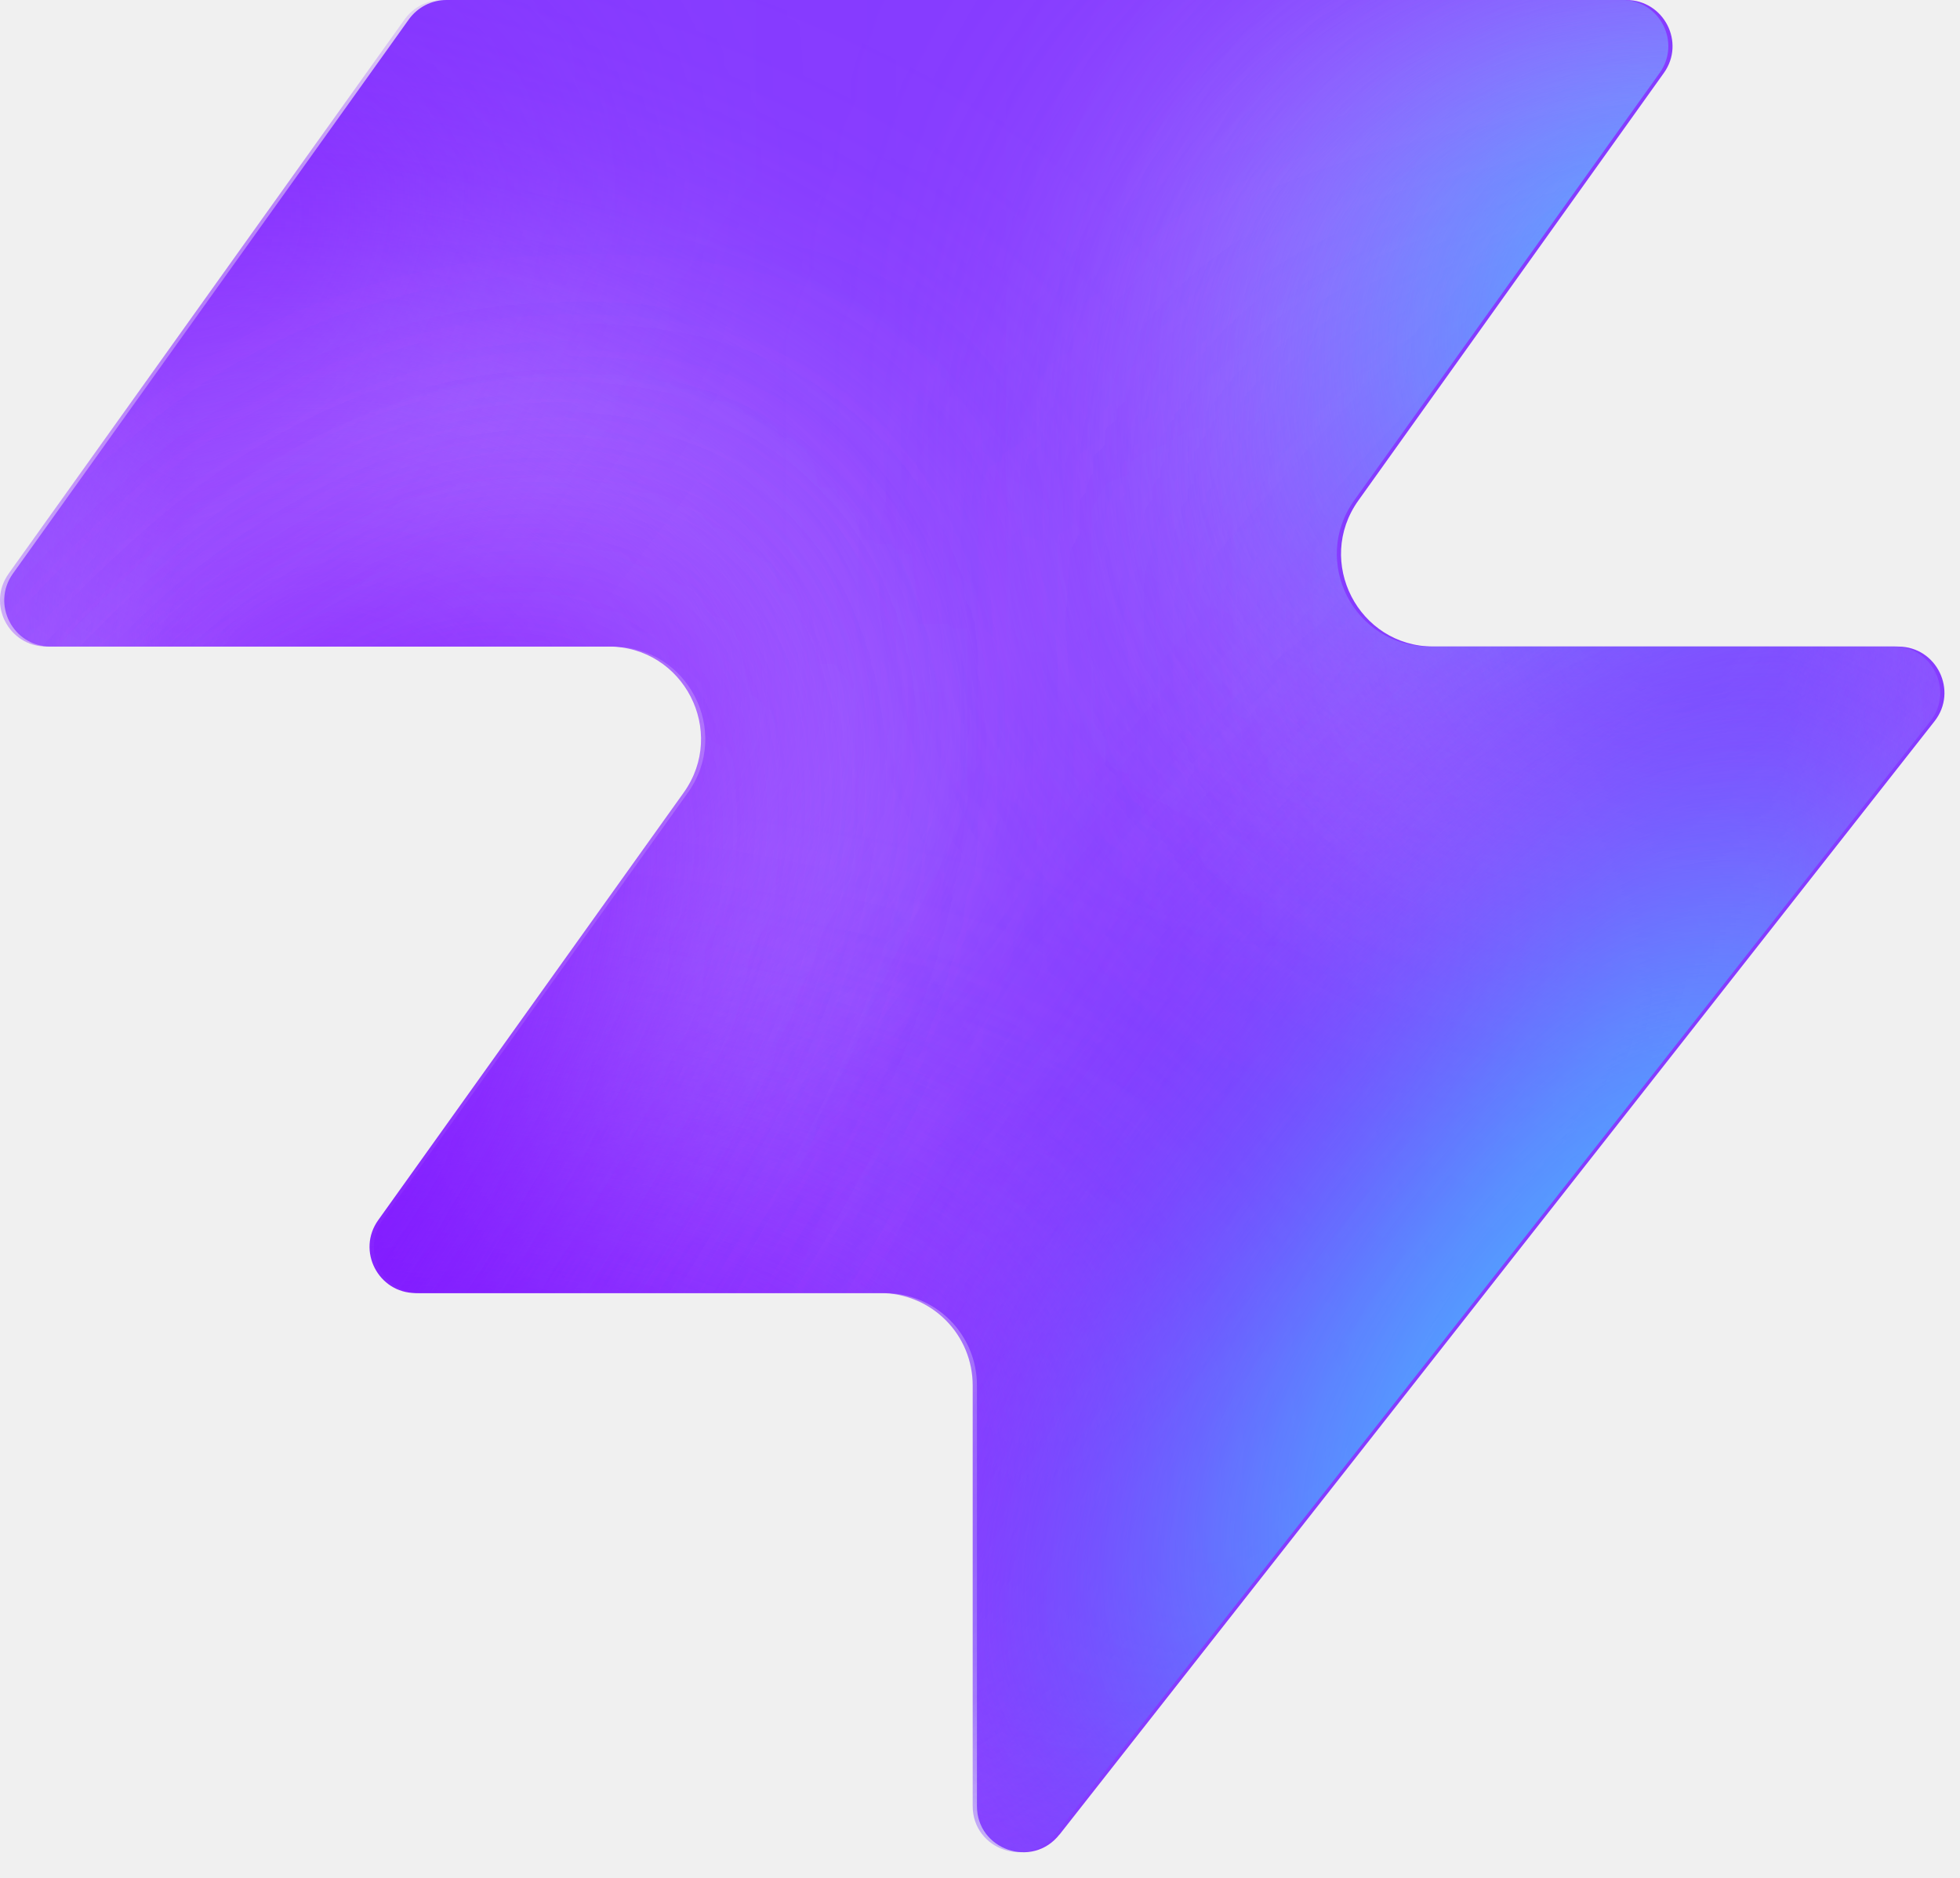
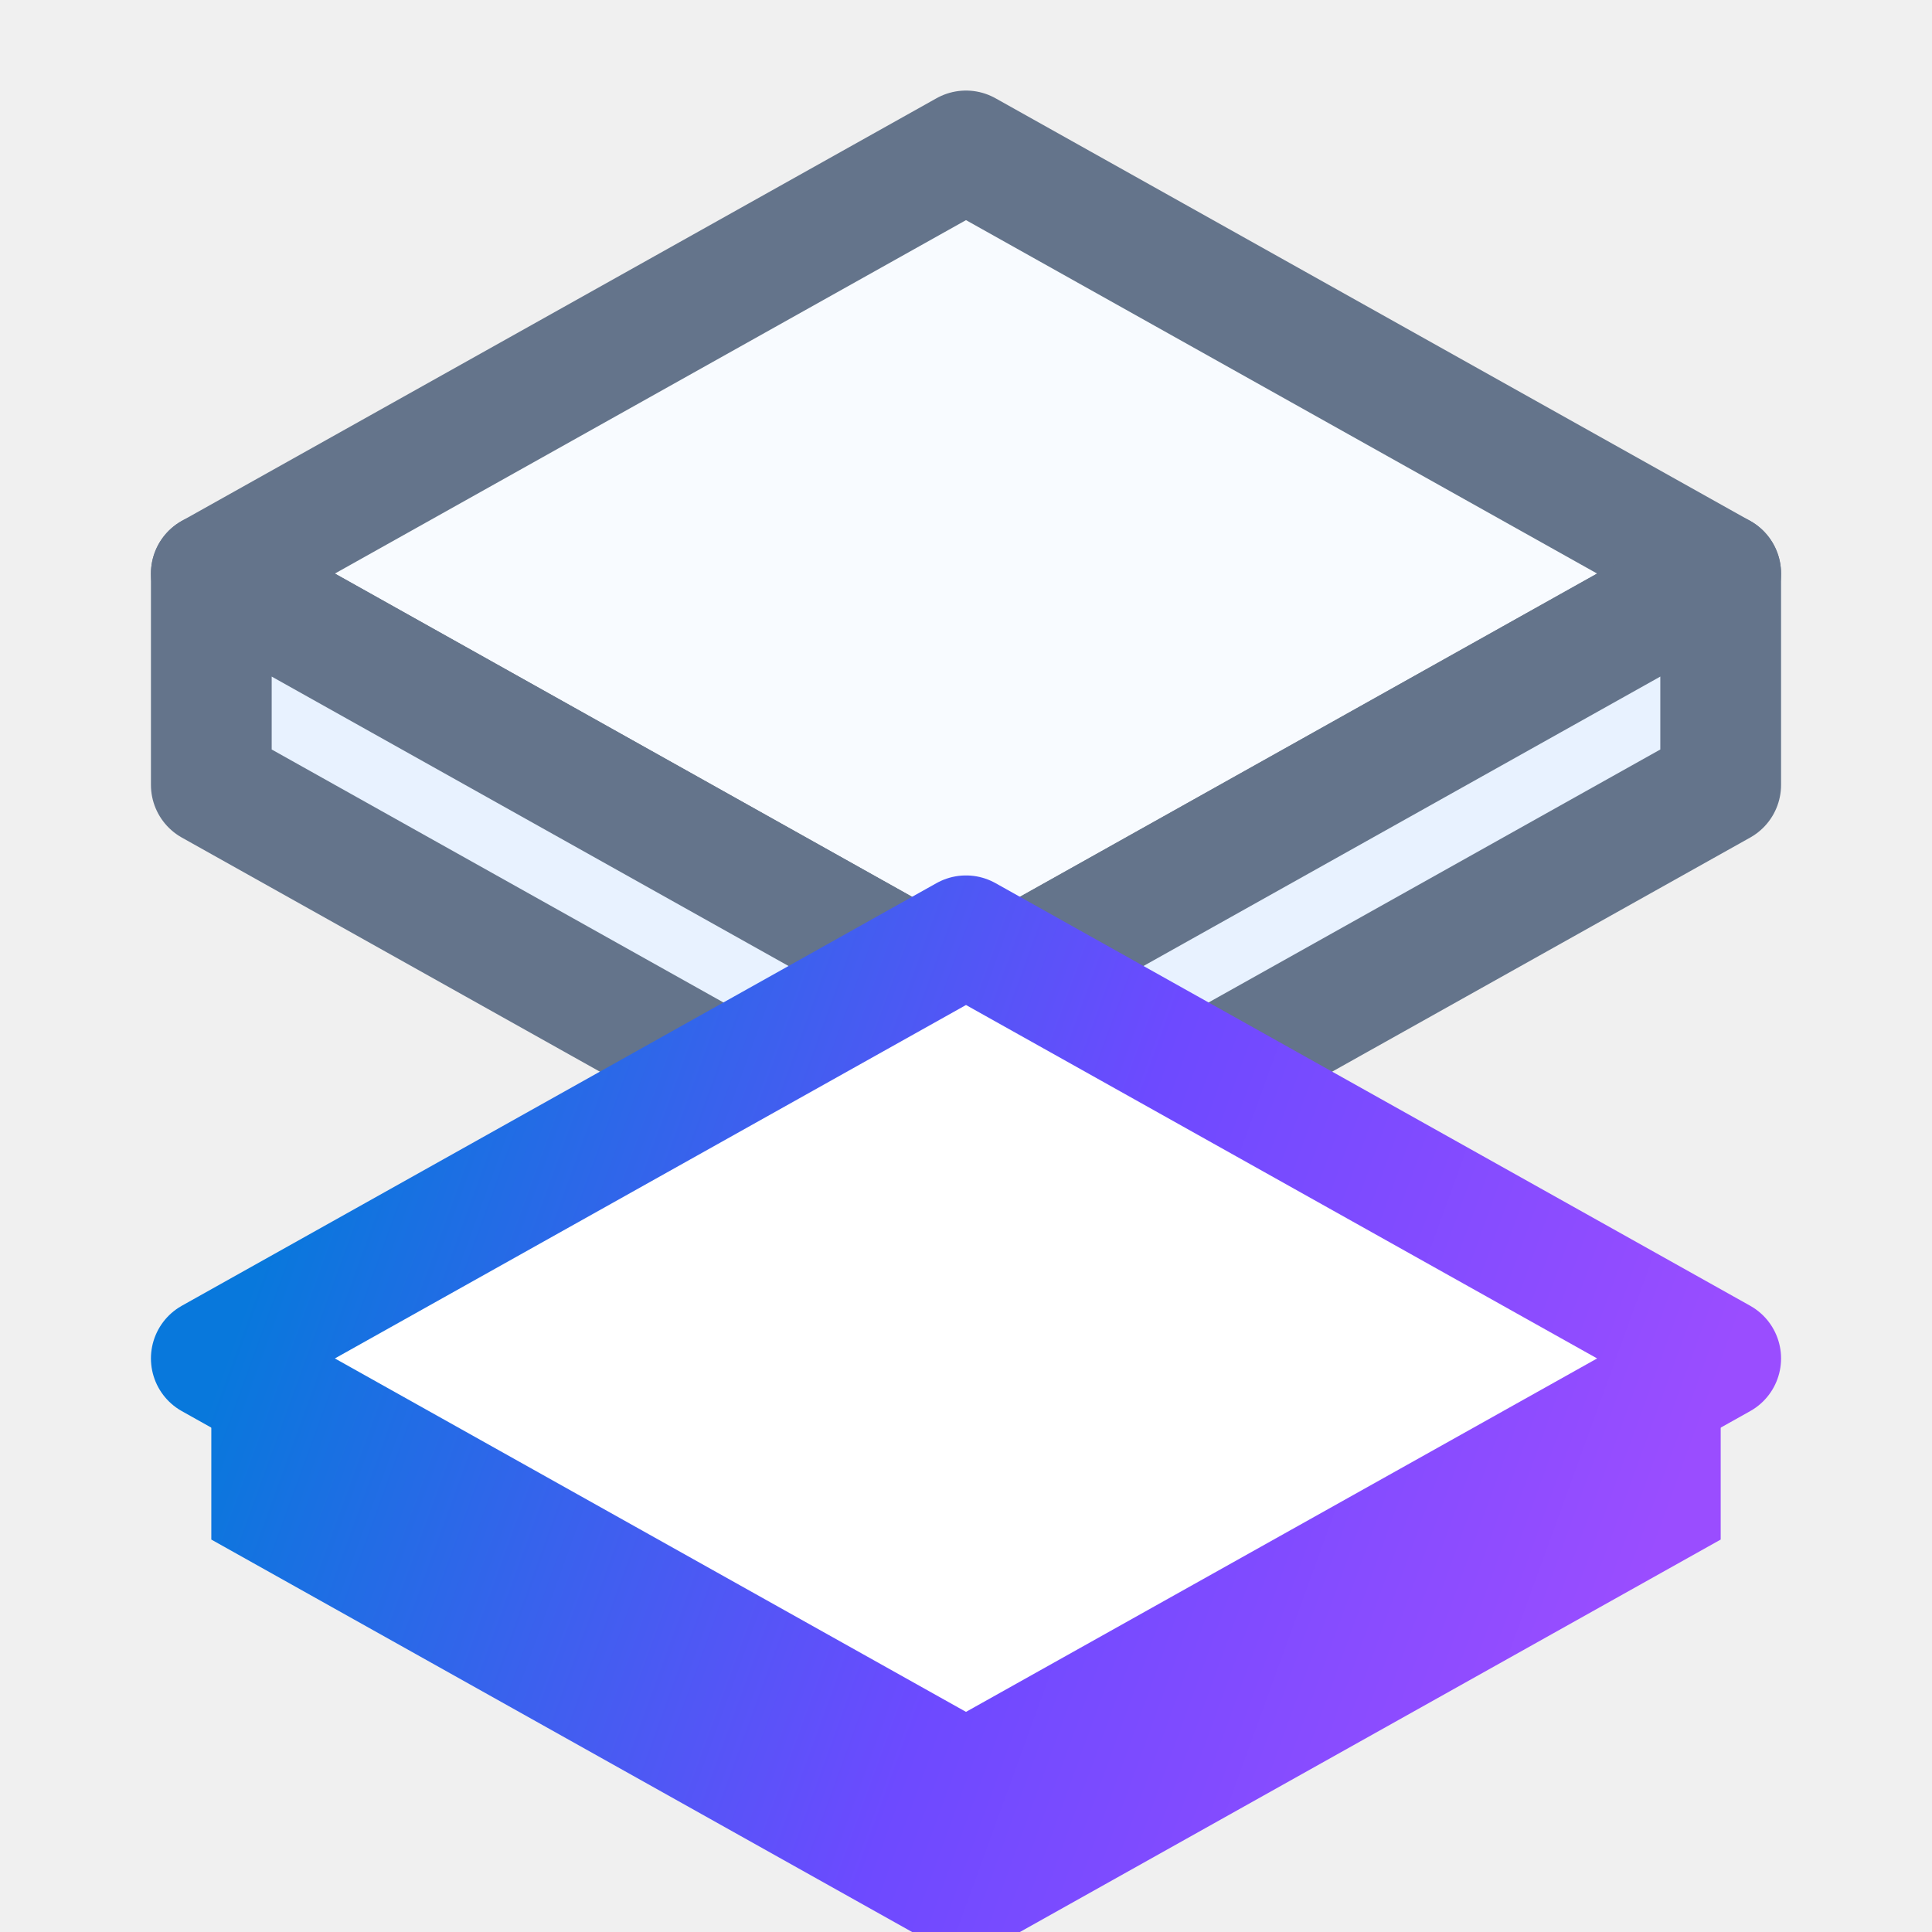
- <svg xmlns="http://www.w3.org/2000/svg" width="48" height="46" fill="none" viewBox="0 0 48 46">
-   <path fill="#863bff" d="M25.946 44.938c-.664.845-2.021.375-2.021-.698V33.937a2.26 2.26 0 0 0-2.262-2.262H10.287c-.92 0-1.456-1.04-.92-1.788l7.48-10.471c1.07-1.497 0-3.578-1.842-3.578H1.237c-.92 0-1.456-1.04-.92-1.788L10.013.474c.214-.297.556-.474.92-.474h28.894c.92 0 1.456 1.04.92 1.788l-7.48 10.471c-1.07 1.498 0 3.579 1.842 3.579h11.377c.943 0 1.473 1.088.89 1.83L25.947 44.94z" style="fill:#863bff;fill:color(display-p3 .525 .23 1);fill-opacity:1" />
-   <mask id="a" width="48" height="46" x="0" y="0" maskUnits="userSpaceOnUse" style="mask-type:alpha">
-     <path fill="#000" d="M25.842 44.938c-.664.844-2.021.375-2.021-.698V33.937a2.26 2.26 0 0 0-2.262-2.262H10.183c-.92 0-1.456-1.04-.92-1.788l7.48-10.471c1.07-1.498 0-3.579-1.842-3.579H1.133c-.92 0-1.456-1.04-.92-1.787L9.91.473c.214-.297.556-.474.92-.474h28.894c.92 0 1.456 1.04.92 1.788l-7.48 10.471c-1.07 1.498 0 3.578 1.842 3.578h11.377c.943 0 1.473 1.088.89 1.832L25.843 44.94z" style="fill:#000;fill-opacity:1" />
-   </mask>
-   <g mask="url(#a)">
-     <g filter="url(#b)">
-       <ellipse cx="5.508" cy="14.704" fill="#ede6ff" rx="5.508" ry="14.704" style="fill:#ede6ff;fill:color(display-p3 .927 .903 1);fill-opacity:1" transform="matrix(.00324 1 1 -.00324 -4.47 31.516)" />
-     </g>
-     <g filter="url(#c)">
-       <ellipse cx="10.399" cy="29.851" fill="#ede6ff" rx="10.399" ry="29.851" style="fill:#ede6ff;fill:color(display-p3 .927 .903 1);fill-opacity:1" transform="matrix(.00324 1 1 -.00324 -39.328 7.883)" />
-     </g>
-     <g filter="url(#d)">
-       <ellipse cx="5.508" cy="30.487" fill="#7e14ff" rx="5.508" ry="30.487" style="fill:#7e14ff;fill:color(display-p3 .492 .077 1);fill-opacity:1" transform="rotate(89.814 -25.913 -14.639)scale(1 -1)" />
-     </g>
-     <g filter="url(#e)">
-       <ellipse cx="5.508" cy="30.599" fill="#7e14ff" rx="5.508" ry="30.599" style="fill:#7e14ff;fill:color(display-p3 .492 .077 1);fill-opacity:1" transform="rotate(89.814 -32.644 -3.334)scale(1 -1)" />
-     </g>
-     <g filter="url(#f)">
-       <ellipse cx="5.508" cy="30.599" fill="#7e14ff" rx="5.508" ry="30.599" style="fill:#7e14ff;fill:color(display-p3 .492 .077 1);fill-opacity:1" transform="matrix(.00324 1 1 -.00324 -34.34 30.47)" />
-     </g>
-     <g filter="url(#g)">
-       <ellipse cx="14.072" cy="22.078" fill="#ede6ff" rx="14.072" ry="22.078" style="fill:#ede6ff;fill:color(display-p3 .927 .903 1);fill-opacity:1" transform="rotate(93.35 24.506 48.493)scale(-1 1)" />
-     </g>
-     <g filter="url(#h)">
-       <ellipse cx="3.47" cy="21.501" fill="#7e14ff" rx="3.47" ry="21.501" style="fill:#7e14ff;fill:color(display-p3 .492 .077 1);fill-opacity:1" transform="rotate(89.009 28.708 47.59)scale(-1 1)" />
-     </g>
-     <g filter="url(#i)">
-       <ellipse cx="3.47" cy="21.501" fill="#7e14ff" rx="3.47" ry="21.501" style="fill:#7e14ff;fill:color(display-p3 .492 .077 1);fill-opacity:1" transform="rotate(89.009 28.708 47.59)scale(-1 1)" />
-     </g>
-     <g filter="url(#j)">
-       <ellipse cx=".387" cy="8.972" fill="#7e14ff" rx="4.407" ry="29.108" style="fill:#7e14ff;fill:color(display-p3 .492 .077 1);fill-opacity:1" transform="rotate(39.51 .387 8.972)" />
-     </g>
-     <g filter="url(#k)">
-       <ellipse cx="47.523" cy="-6.092" fill="#7e14ff" rx="4.407" ry="29.108" style="fill:#7e14ff;fill:color(display-p3 .492 .077 1);fill-opacity:1" transform="rotate(37.892 47.523 -6.092)" />
-     </g>
-     <g filter="url(#l)">
-       <ellipse cx="41.412" cy="6.333" fill="#47bfff" rx="5.971" ry="9.665" style="fill:#47bfff;fill:color(display-p3 .28 .748 1);fill-opacity:1" transform="rotate(37.892 41.412 6.333)" />
-     </g>
-     <g filter="url(#m)">
-       <ellipse cx="-1.879" cy="38.332" fill="#7e14ff" rx="4.407" ry="29.108" style="fill:#7e14ff;fill:color(display-p3 .492 .077 1);fill-opacity:1" transform="rotate(37.892 -1.88 38.332)" />
-     </g>
-     <g filter="url(#n)">
-       <ellipse cx="-1.879" cy="38.332" fill="#7e14ff" rx="4.407" ry="29.108" style="fill:#7e14ff;fill:color(display-p3 .492 .077 1);fill-opacity:1" transform="rotate(37.892 -1.88 38.332)" />
-     </g>
-     <g filter="url(#o)">
-       <ellipse cx="35.651" cy="29.907" fill="#7e14ff" rx="4.407" ry="29.108" style="fill:#7e14ff;fill:color(display-p3 .492 .077 1);fill-opacity:1" transform="rotate(37.892 35.651 29.907)" />
-     </g>
-     <g filter="url(#p)">
-       <ellipse cx="38.418" cy="32.4" fill="#47bfff" rx="5.971" ry="15.297" style="fill:#47bfff;fill:color(display-p3 .28 .748 1);fill-opacity:1" transform="rotate(37.892 38.418 32.4)" />
-     </g>
-   </g>
+ <svg xmlns="http://www.w3.org/2000/svg" viewBox="0 0 64 64">
  <defs>
-     <filter id="b" width="60.045" height="41.654" x="-19.77" y="16.149" color-interpolation-filters="sRGB" filterUnits="userSpaceOnUse">
-       <feFlood flood-opacity="0" result="BackgroundImageFix" />
-       <feBlend in="SourceGraphic" in2="BackgroundImageFix" result="shape" />
-       <feGaussianBlur result="effect1_foregroundBlur_2002_17158" stdDeviation="7.659" />
-     </filter>
-     <filter id="c" width="90.34" height="51.437" x="-54.613" y="-7.533" color-interpolation-filters="sRGB" filterUnits="userSpaceOnUse">
-       <feFlood flood-opacity="0" result="BackgroundImageFix" />
-       <feBlend in="SourceGraphic" in2="BackgroundImageFix" result="shape" />
-       <feGaussianBlur result="effect1_foregroundBlur_2002_17158" stdDeviation="7.659" />
-     </filter>
-     <filter id="d" width="79.355" height="29.4" x="-49.64" y="2.03" color-interpolation-filters="sRGB" filterUnits="userSpaceOnUse">
-       <feFlood flood-opacity="0" result="BackgroundImageFix" />
-       <feBlend in="SourceGraphic" in2="BackgroundImageFix" result="shape" />
-       <feGaussianBlur result="effect1_foregroundBlur_2002_17158" stdDeviation="4.596" />
-     </filter>
-     <filter id="e" width="79.579" height="29.4" x="-45.045" y="20.029" color-interpolation-filters="sRGB" filterUnits="userSpaceOnUse">
-       <feFlood flood-opacity="0" result="BackgroundImageFix" />
-       <feBlend in="SourceGraphic" in2="BackgroundImageFix" result="shape" />
-       <feGaussianBlur result="effect1_foregroundBlur_2002_17158" stdDeviation="4.596" />
-     </filter>
-     <filter id="f" width="79.579" height="29.4" x="-43.513" y="21.178" color-interpolation-filters="sRGB" filterUnits="userSpaceOnUse">
-       <feFlood flood-opacity="0" result="BackgroundImageFix" />
-       <feBlend in="SourceGraphic" in2="BackgroundImageFix" result="shape" />
-       <feGaussianBlur result="effect1_foregroundBlur_2002_17158" stdDeviation="4.596" />
-     </filter>
-     <filter id="g" width="74.749" height="58.852" x="15.756" y="-17.901" color-interpolation-filters="sRGB" filterUnits="userSpaceOnUse">
-       <feFlood flood-opacity="0" result="BackgroundImageFix" />
-       <feBlend in="SourceGraphic" in2="BackgroundImageFix" result="shape" />
-       <feGaussianBlur result="effect1_foregroundBlur_2002_17158" stdDeviation="7.659" />
-     </filter>
-     <filter id="h" width="61.377" height="25.362" x="23.548" y="2.284" color-interpolation-filters="sRGB" filterUnits="userSpaceOnUse">
-       <feFlood flood-opacity="0" result="BackgroundImageFix" />
-       <feBlend in="SourceGraphic" in2="BackgroundImageFix" result="shape" />
-       <feGaussianBlur result="effect1_foregroundBlur_2002_17158" stdDeviation="4.596" />
-     </filter>
-     <filter id="i" width="61.377" height="25.362" x="23.548" y="2.284" color-interpolation-filters="sRGB" filterUnits="userSpaceOnUse">
-       <feFlood flood-opacity="0" result="BackgroundImageFix" />
-       <feBlend in="SourceGraphic" in2="BackgroundImageFix" result="shape" />
-       <feGaussianBlur result="effect1_foregroundBlur_2002_17158" stdDeviation="4.596" />
-     </filter>
-     <filter id="j" width="56.045" height="63.649" x="-27.636" y="-22.853" color-interpolation-filters="sRGB" filterUnits="userSpaceOnUse">
-       <feFlood flood-opacity="0" result="BackgroundImageFix" />
-       <feBlend in="SourceGraphic" in2="BackgroundImageFix" result="shape" />
-       <feGaussianBlur result="effect1_foregroundBlur_2002_17158" stdDeviation="4.596" />
-     </filter>
-     <filter id="k" width="54.814" height="64.646" x="20.116" y="-38.415" color-interpolation-filters="sRGB" filterUnits="userSpaceOnUse">
-       <feFlood flood-opacity="0" result="BackgroundImageFix" />
-       <feBlend in="SourceGraphic" in2="BackgroundImageFix" result="shape" />
-       <feGaussianBlur result="effect1_foregroundBlur_2002_17158" stdDeviation="4.596" />
-     </filter>
-     <filter id="l" width="33.541" height="35.313" x="24.641" y="-11.323" color-interpolation-filters="sRGB" filterUnits="userSpaceOnUse">
-       <feFlood flood-opacity="0" result="BackgroundImageFix" />
-       <feBlend in="SourceGraphic" in2="BackgroundImageFix" result="shape" />
-       <feGaussianBlur result="effect1_foregroundBlur_2002_17158" stdDeviation="4.596" />
-     </filter>
-     <filter id="m" width="54.814" height="64.646" x="-29.286" y="6.009" color-interpolation-filters="sRGB" filterUnits="userSpaceOnUse">
-       <feFlood flood-opacity="0" result="BackgroundImageFix" />
-       <feBlend in="SourceGraphic" in2="BackgroundImageFix" result="shape" />
-       <feGaussianBlur result="effect1_foregroundBlur_2002_17158" stdDeviation="4.596" />
-     </filter>
-     <filter id="n" width="54.814" height="64.646" x="-29.286" y="6.009" color-interpolation-filters="sRGB" filterUnits="userSpaceOnUse">
-       <feFlood flood-opacity="0" result="BackgroundImageFix" />
-       <feBlend in="SourceGraphic" in2="BackgroundImageFix" result="shape" />
-       <feGaussianBlur result="effect1_foregroundBlur_2002_17158" stdDeviation="4.596" />
-     </filter>
-     <filter id="o" width="54.814" height="64.646" x="8.244" y="-2.416" color-interpolation-filters="sRGB" filterUnits="userSpaceOnUse">
-       <feFlood flood-opacity="0" result="BackgroundImageFix" />
-       <feBlend in="SourceGraphic" in2="BackgroundImageFix" result="shape" />
-       <feGaussianBlur result="effect1_foregroundBlur_2002_17158" stdDeviation="4.596" />
-     </filter>
-     <filter id="p" width="39.409" height="43.623" x="18.713" y="10.588" color-interpolation-filters="sRGB" filterUnits="userSpaceOnUse">
-       <feFlood flood-opacity="0" result="BackgroundImageFix" />
-       <feBlend in="SourceGraphic" in2="BackgroundImageFix" result="shape" />
-       <feGaussianBlur result="effect1_foregroundBlur_2002_17158" stdDeviation="4.596" />
-     </filter>
+     <linearGradient id="weave" x1="10" y1="38" x2="54" y2="54" gradientUnits="userSpaceOnUse">
+       <stop stop-color="#0878dc" />
+       <stop offset="0.55" stop-color="#6d4aff" />
+       <stop offset="1" stop-color="#9a4dff" />
+     </linearGradient>
  </defs>
+   <path d="m32 5 25 14-25 14L7 19 32 5Z" fill="#f8fbff" stroke="#64748b" stroke-width="4" stroke-linejoin="round" />
+   <path d="M7 19v7l25 14 25-14v-7L32 33 7 19Z" fill="#e8f2ff" stroke="#64748b" stroke-width="4" stroke-linejoin="round" />
+   <path d="m32 31 25 14-25 14L7 45l25-14Z" fill="#fff" stroke="url(#weave)" stroke-width="4" stroke-linejoin="round" />
+   <path d="M7 45v6l25 14 25-14v-6L32 59 7 45Z" fill="url(#weave)" />
</svg>
